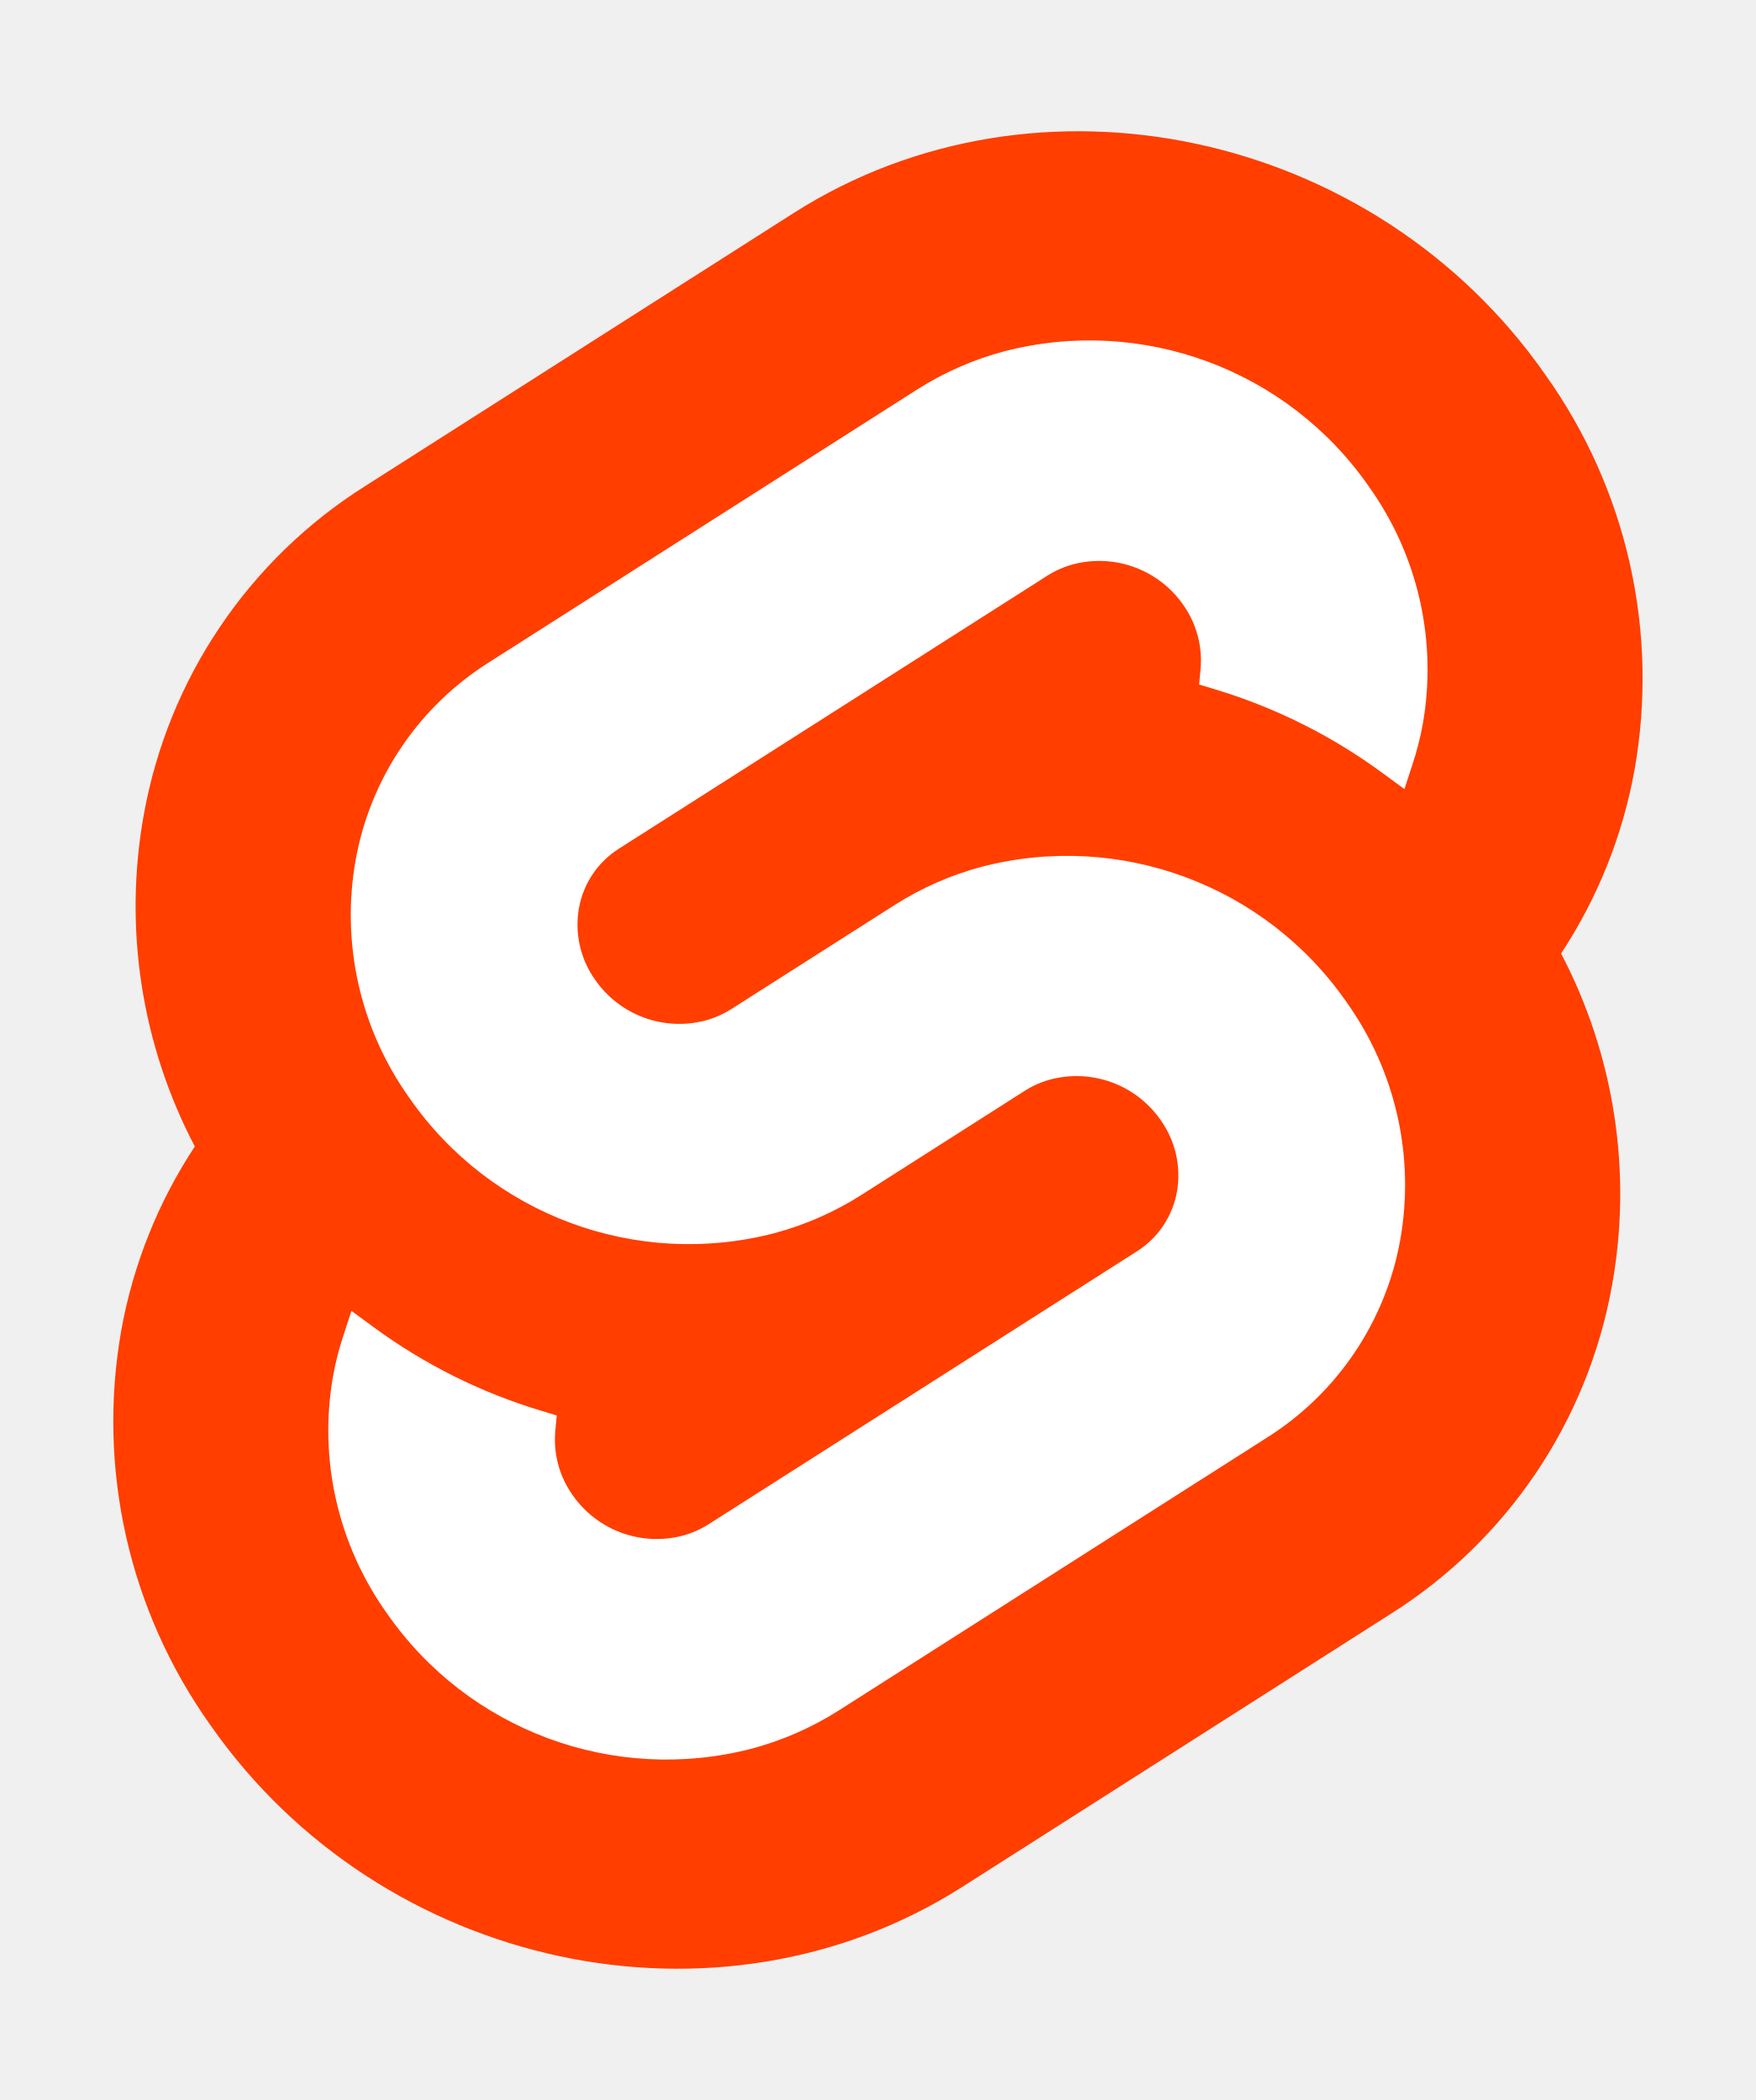
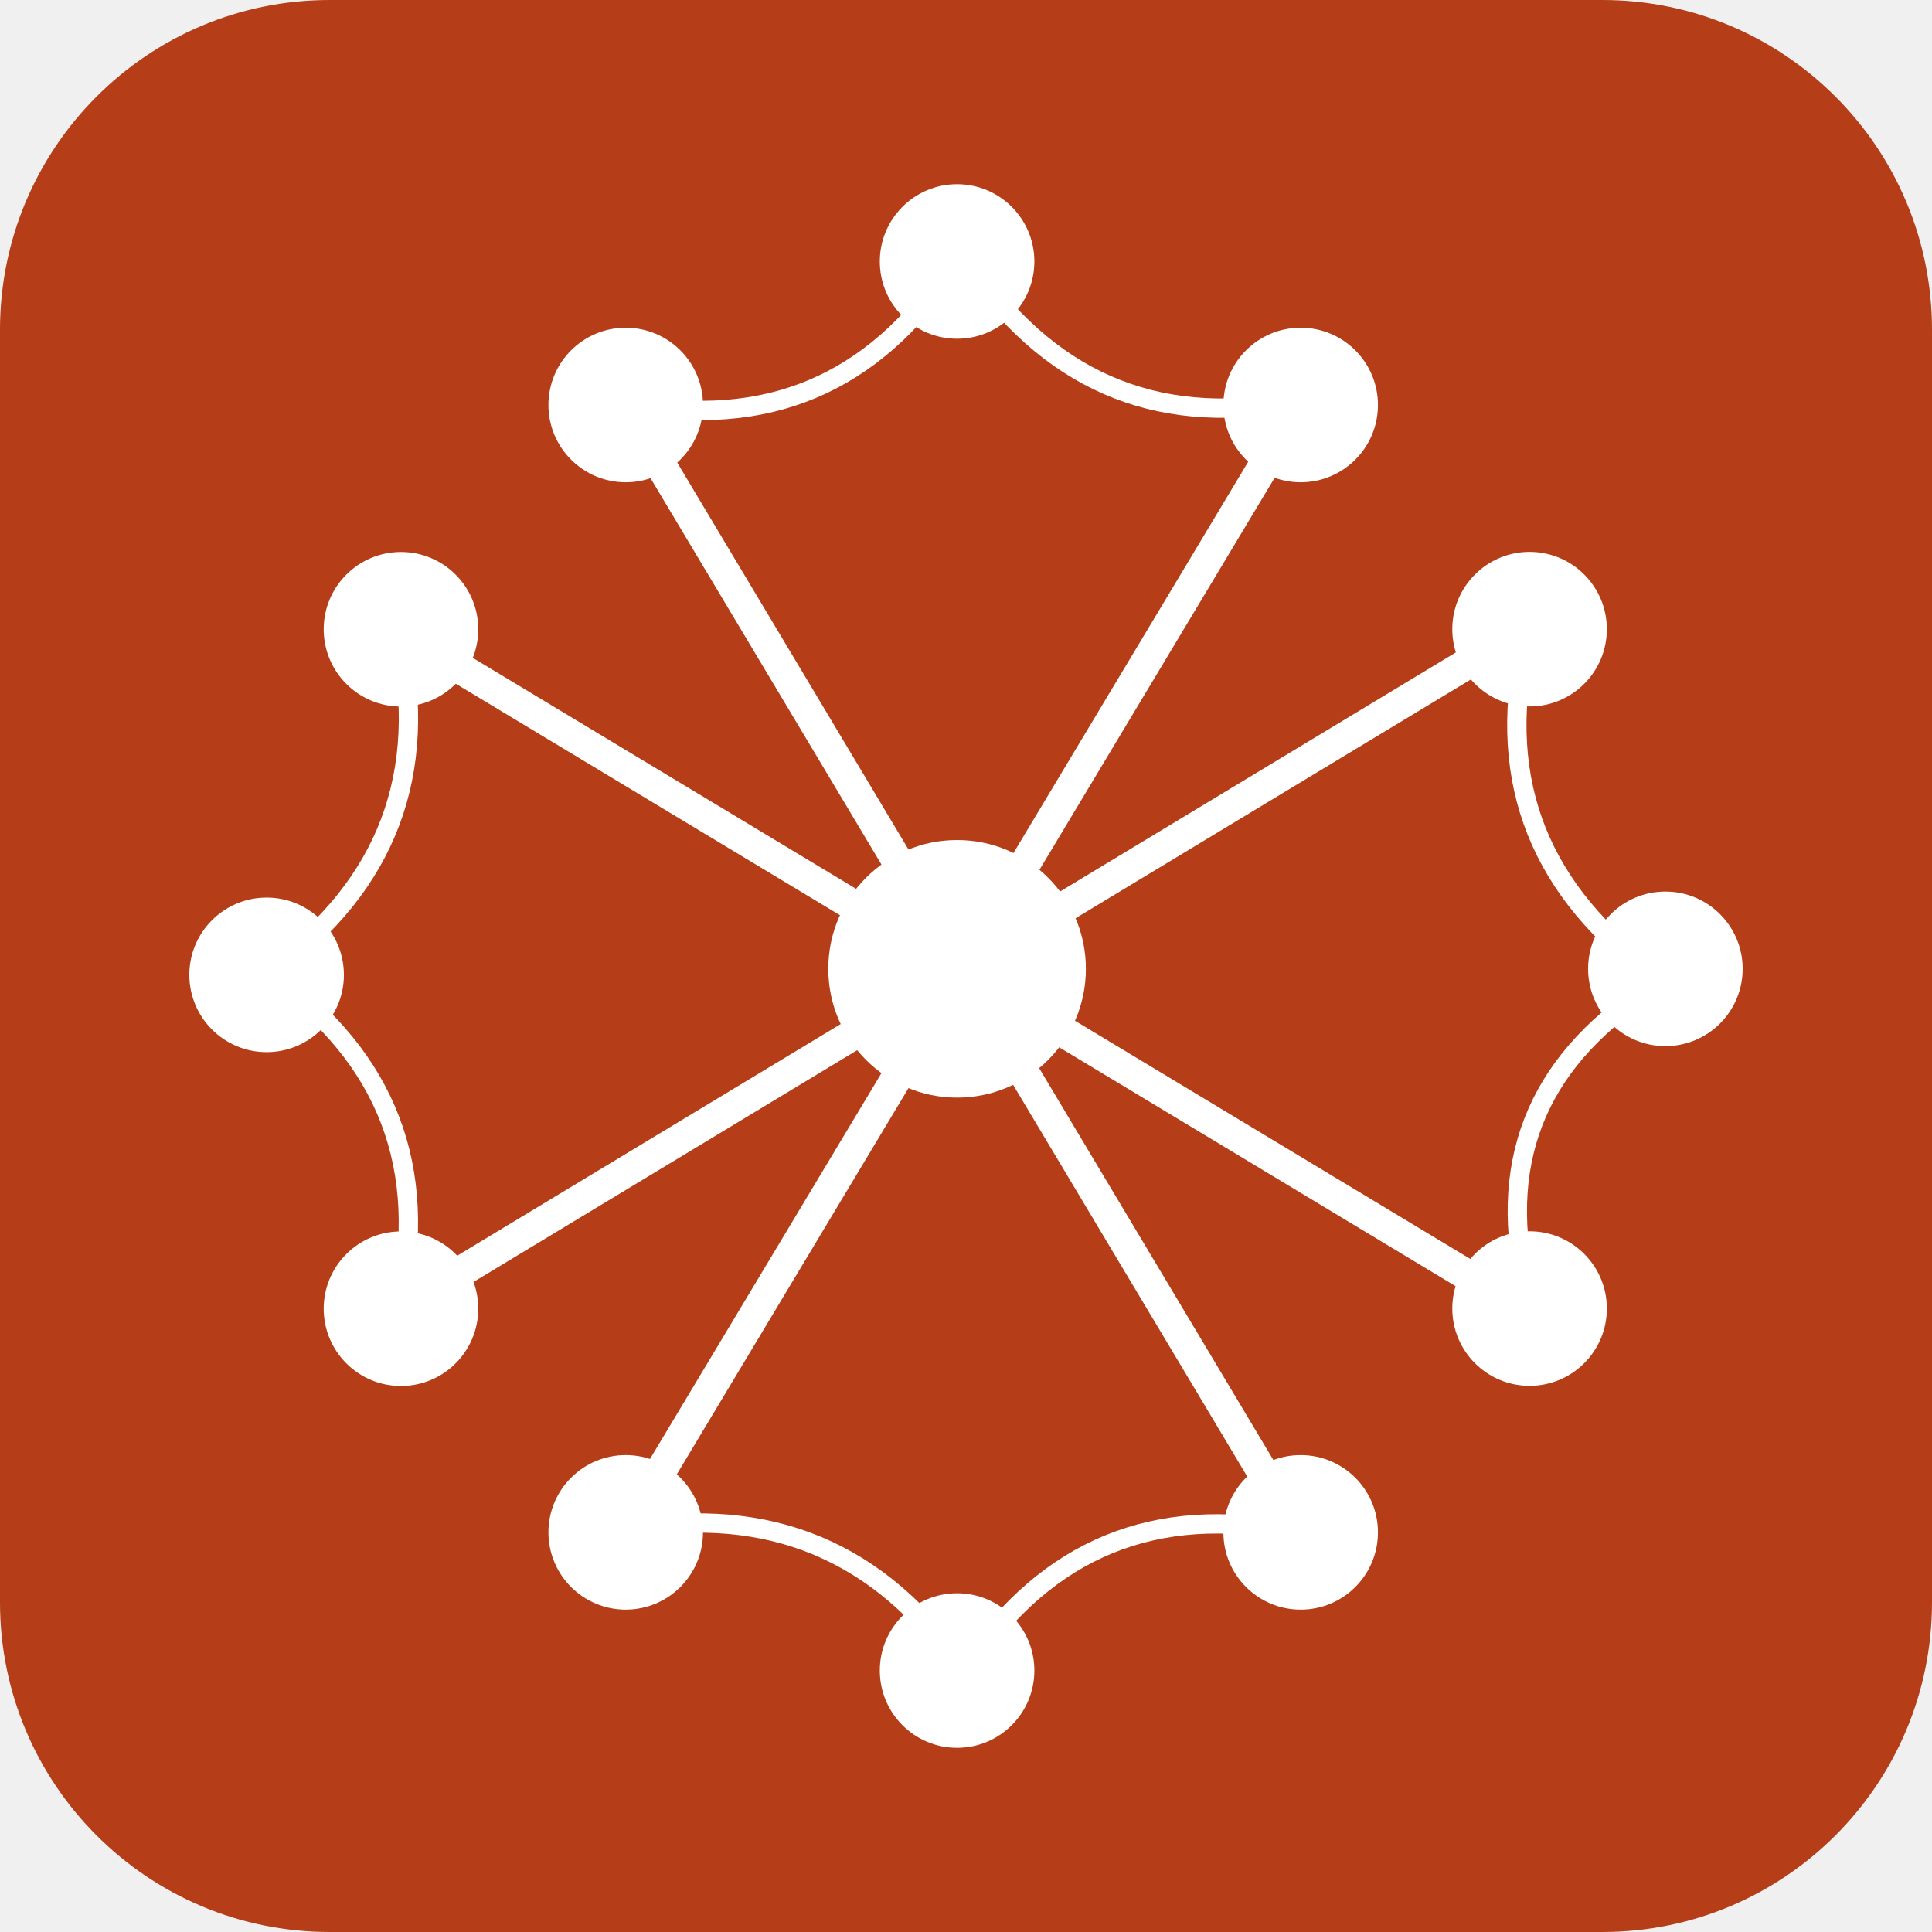
- <svg xmlns="http://www.w3.org/2000/svg" width="107" height="128" viewBox="0 0 107 128">
-   <path d="M94.157 22.819c-10.4-14.885-30.94-19.297-45.792-9.835L22.282 29.608A29.92 29.92 0 0 0 8.764 49.65a31.5 31.5 0 0 0 3.108 20.231 30 30 0 0 0-4.477 11.183 31.9 31.9 0 0 0 5.448 24.116c10.402 14.887 30.942 19.297 45.791 9.835l26.083-16.624A29.92 29.92 0 0 0 98.235 78.35a31.53 31.53 0 0 0-3.105-20.232 30 30 0 0 0 4.474-11.182 31.88 31.88 0 0 0-5.447-24.116" style="fill:#ff3e00" />
-   <path d="M45.817 106.582a20.72 20.72 0 0 1-22.237-8.243 19.17 19.17 0 0 1-3.277-14.503 18 18 0 0 1 .624-2.435l.49-1.498 1.337.981a33.6 33.6 0 0 0 10.203 5.098l.97.294-.09.968a5.85 5.85 0 0 0 1.052 3.878 6.24 6.24 0 0 0 6.695 2.485 5.8 5.8 0 0 0 1.603-.704L69.27 76.28a5.43 5.43 0 0 0 2.45-3.631 5.8 5.8 0 0 0-.987-4.371 6.24 6.24 0 0 0-6.698-2.487 5.7 5.7 0 0 0-1.6.704l-9.953 6.345a19 19 0 0 1-5.296 2.326 20.72 20.72 0 0 1-22.237-8.243 19.17 19.17 0 0 1-3.277-14.502 17.99 17.99 0 0 1 8.13-12.052l26.081-16.623a19 19 0 0 1 5.3-2.329 20.72 20.72 0 0 1 22.237 8.243 19.17 19.17 0 0 1 3.277 14.503 18 18 0 0 1-.624 2.435l-.49 1.498-1.337-.98a33.6 33.6 0 0 0-10.203-5.1l-.97-.294.09-.968a5.86 5.86 0 0 0-1.052-3.878 6.24 6.24 0 0 0-6.696-2.485 5.8 5.8 0 0 0-1.602.704L37.73 51.72a5.42 5.42 0 0 0-2.449 3.63 5.79 5.79 0 0 0 .986 4.372 6.24 6.24 0 0 0 6.698 2.486 5.8 5.8 0 0 0 1.602-.704l9.952-6.342a19 19 0 0 1 5.295-2.328 20.72 20.72 0 0 1 22.237 8.242 19.17 19.17 0 0 1 3.277 14.503 18 18 0 0 1-8.13 12.053l-26.081 16.622a19 19 0 0 1-5.3 2.328" style="fill:#fff" />
+ <svg xmlns="http://www.w3.org/2000/svg" viewBox="0 0 375 375">
+   <rect width="375" height="375" rx="64" fill="#b53d17" />
+   <g stroke="#ffffff" fill="none">
+     <g stroke-width="5">
+       <path transform="matrix(0.268014, 0.700477, -0.700477, 0.268014, 64.86348, 183.7889)" d="M 1.376 17.552 C 31.817 -2.515 62.26 -2.516 92.703 17.553" />
+       <path transform="matrix(-0.264462, 0.701826, -0.701826, -0.264462, 90.09249, 126.7871)" d="M 1.362 17.552 C 32.215 -2.518 63.067 -2.516 93.917 17.551" />
+       <path transform="matrix(0.691513, 0.29036, -0.29036, 0.691513, 126.0856, 284.3305)" d="M 1.349 17.552 C 32.627 -2.519 63.905 -2.518 95.187 17.551" />
+       <path transform="matrix(0.693965, -0.284452, 0.284452, 0.693965, 182.1449, 311.2782)" d="M 1.385 17.549 C 31.55 -2.515 61.716 -2.517 91.885 17.55" />
+       <path transform="matrix(0.271321, -0.699203, 0.699203, 0.271321, 284.0234, 247.6517)" d="M 1.451 17.549 C 29.633 -2.515 57.816 -2.519 86.001 17.551" />
+       <path transform="matrix(-0.249767, -0.707189, 0.707189, -0.249767, 307.5508, 193.4039)" d="M 1.37 17.552 C 31.989 -2.517 62.607 -2.518 93.218 17.551" />
+       <path transform="matrix(-0.691743, 0.289812, -0.289812, -0.691743, 190.5902, 63.74593)" d="M 1.384 17.549 C 31.566 -2.519 61.744 -2.519 91.926 17.552" />
+       <path transform="matrix(-0.698452, -0.273248, 0.273248, -0.698452, 248.9931, 90.11983)" d="M 1.376 17.552 C 31.806 -2.518 62.242 -2.518 92.676 17.549" />
+     </g>
+     <g stroke-width="8">
+       <path transform="matrix(0.641948, -0.387818, 0.387818, 0.641948, 73.54542, 252.9138)" d="M 4 3.999 L 345.757 4" />
+       <path transform="matrix(-0.642386, -0.387091, 0.387091, -0.642386, 294.4266, 256.8163)" d="M -0.001 4.002 L 338.797 4" />
+       <path transform="matrix(0.385815, -0.643154, 0.643154, 0.385815, 118.6103, 295.7741)" d="M 0.002 4 L 339.886 4.001" />
+       <path transform="matrix(-0.384776, -0.643776, 0.643776, -0.384776, 250.1437, 300.0724)" d="M -0.002 3.999 L 343.963 4.002" />
+     </g>
+   </g>
+   <g fill="#ffffff">
+     <circle cx="185.77" cy="188.05" r="25" />
+     <circle cx="185.77" cy="50.75" r="15" />
+     <circle cx="121.45" cy="78.61" r="15" />
+     <circle cx="252.46" cy="78.61" r="15" />
+     <circle cx="51.75" cy="189.22" r="15" />
+     <circle cx="77.83" cy="122.14" r="15" />
+     <circle cx="77.83" cy="254.02" r="15" />
+     <circle cx="323.25" cy="188.05" r="15" />
+     <circle cx="296.89" cy="122.12" r="15" />
+     <circle cx="296.89" cy="253.99" r="15" />
+     <circle cx="121.45" cy="297.43" r="15" />
+     <circle cx="252.46" cy="297.43" r="15" />
+     <circle cx="185.77" cy="324.25" r="15" />
+   </g>
</svg>
